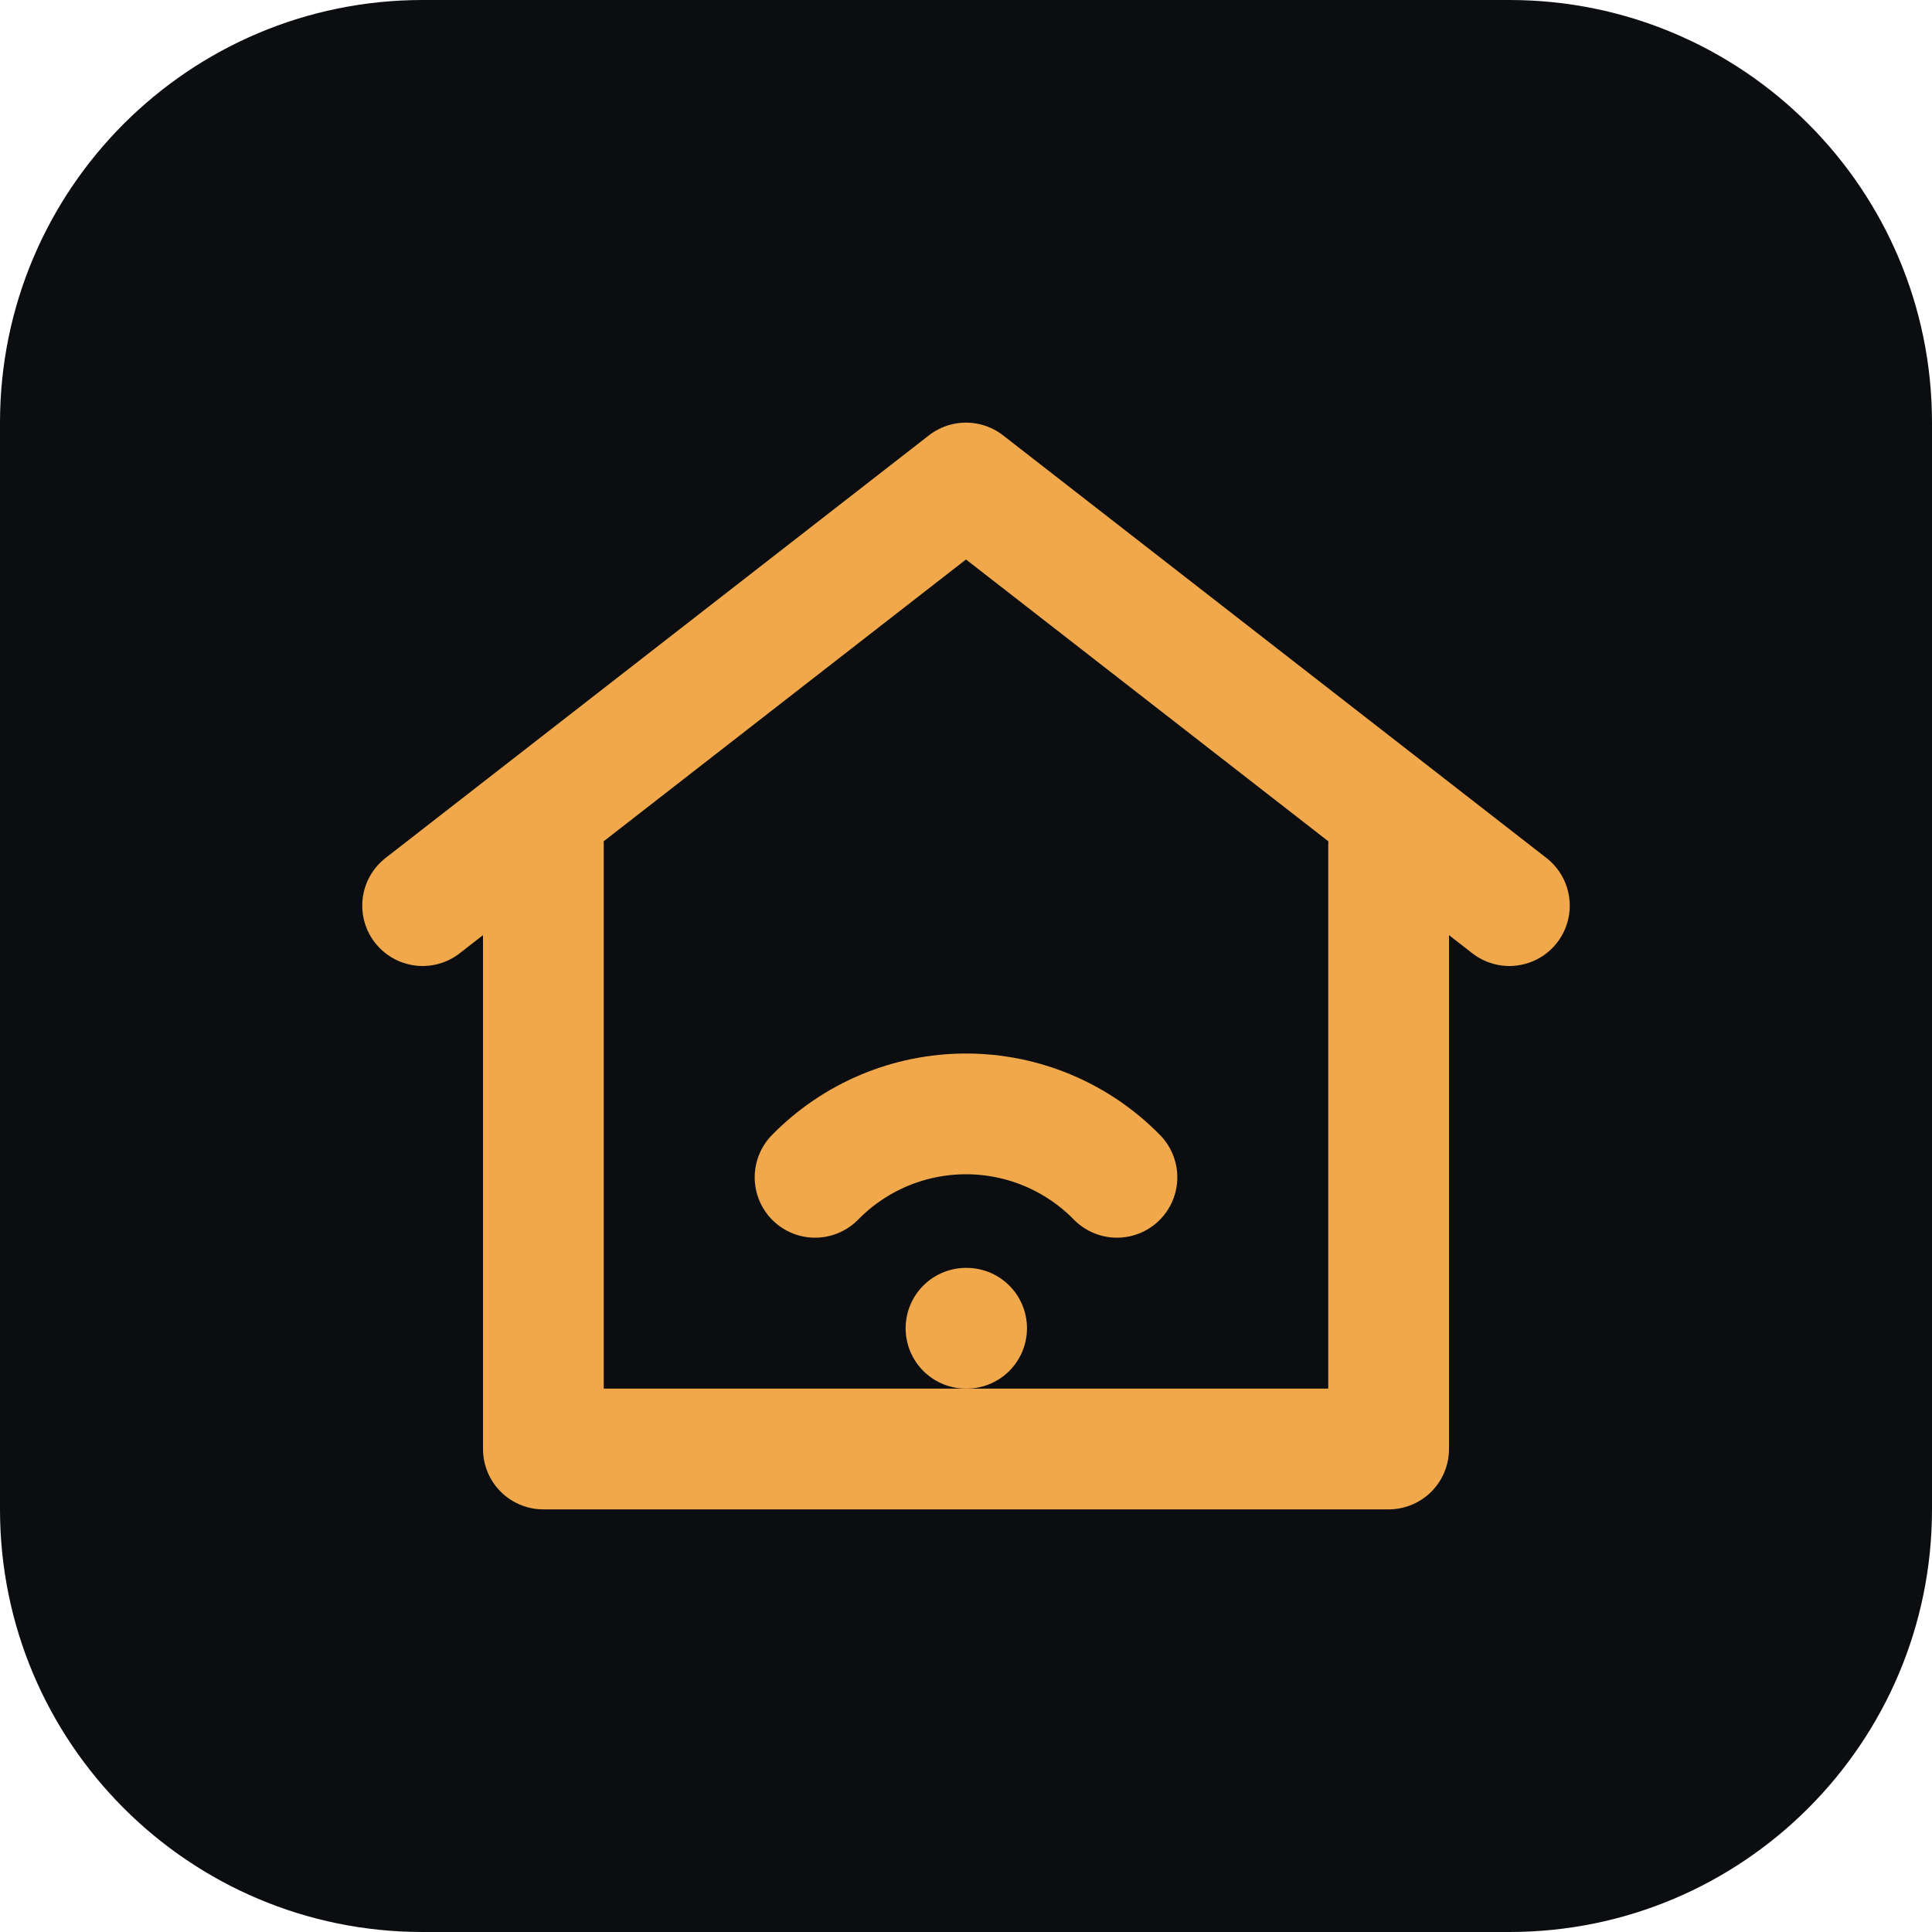
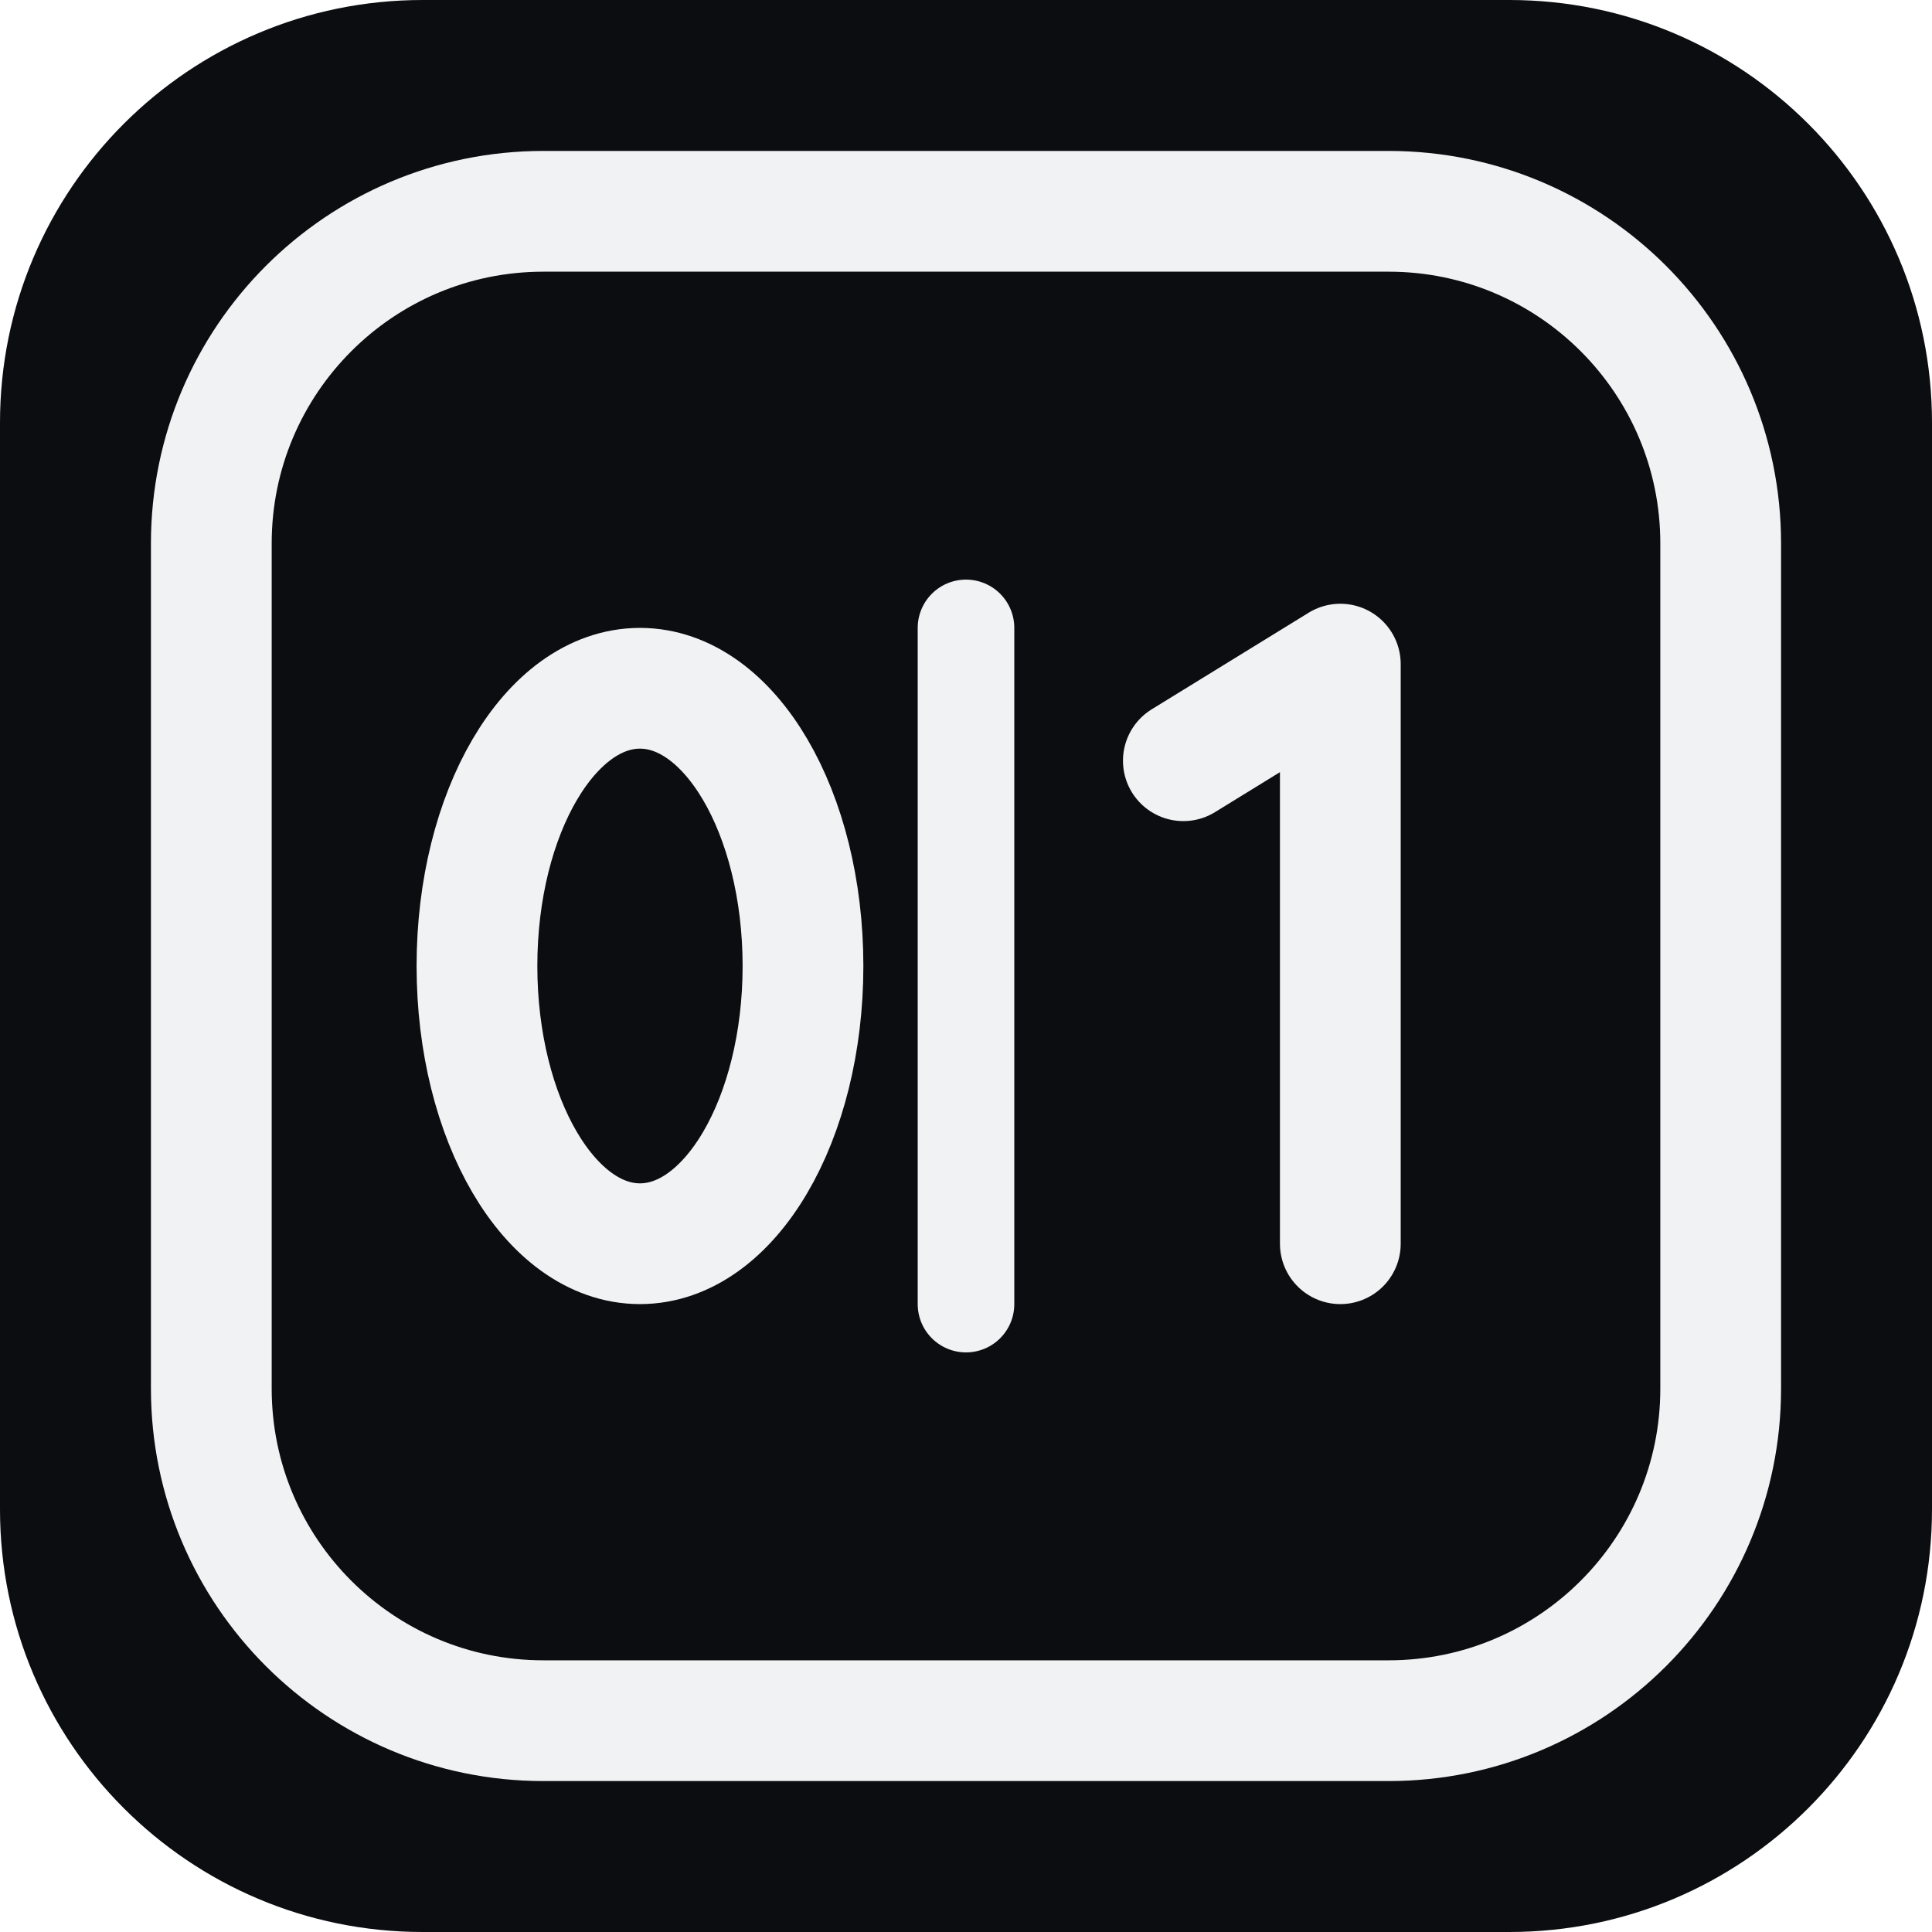
<svg xmlns="http://www.w3.org/2000/svg" viewBox="0 0 32 32">
  <rect width="32" height="32" rx="7" fill="#0B0D10" />
-   <g transform="translate(4 4)" fill="none" stroke="#F0A84A" stroke-width="2" stroke-linecap="round" stroke-linejoin="round">
-     <path d="M3 11 12 4l9 7" />
-     <path d="M5 10v10h14V10" />
-     <path d="M9.5 15.5a3.5 3.5 0 0 1 5 0" />
-     <path d="M12 18h.01" />
+   <g fill="none" stroke="#F1F2F4" stroke-linecap="round" stroke-linejoin="round">
+     <rect x="3.5" y="3.5" width="25" height="25" rx="5.5" stroke-width="2" />
+     <ellipse cx="10.6" cy="16" rx="2.7" ry="4.6" stroke-width="2" />
+     <path d="M16 10.4v11.2" stroke-width="1.6" />
+     <path d="M19.6 12.6 22.2 11v9.6" stroke-width="2" />
  </g>
</svg>
